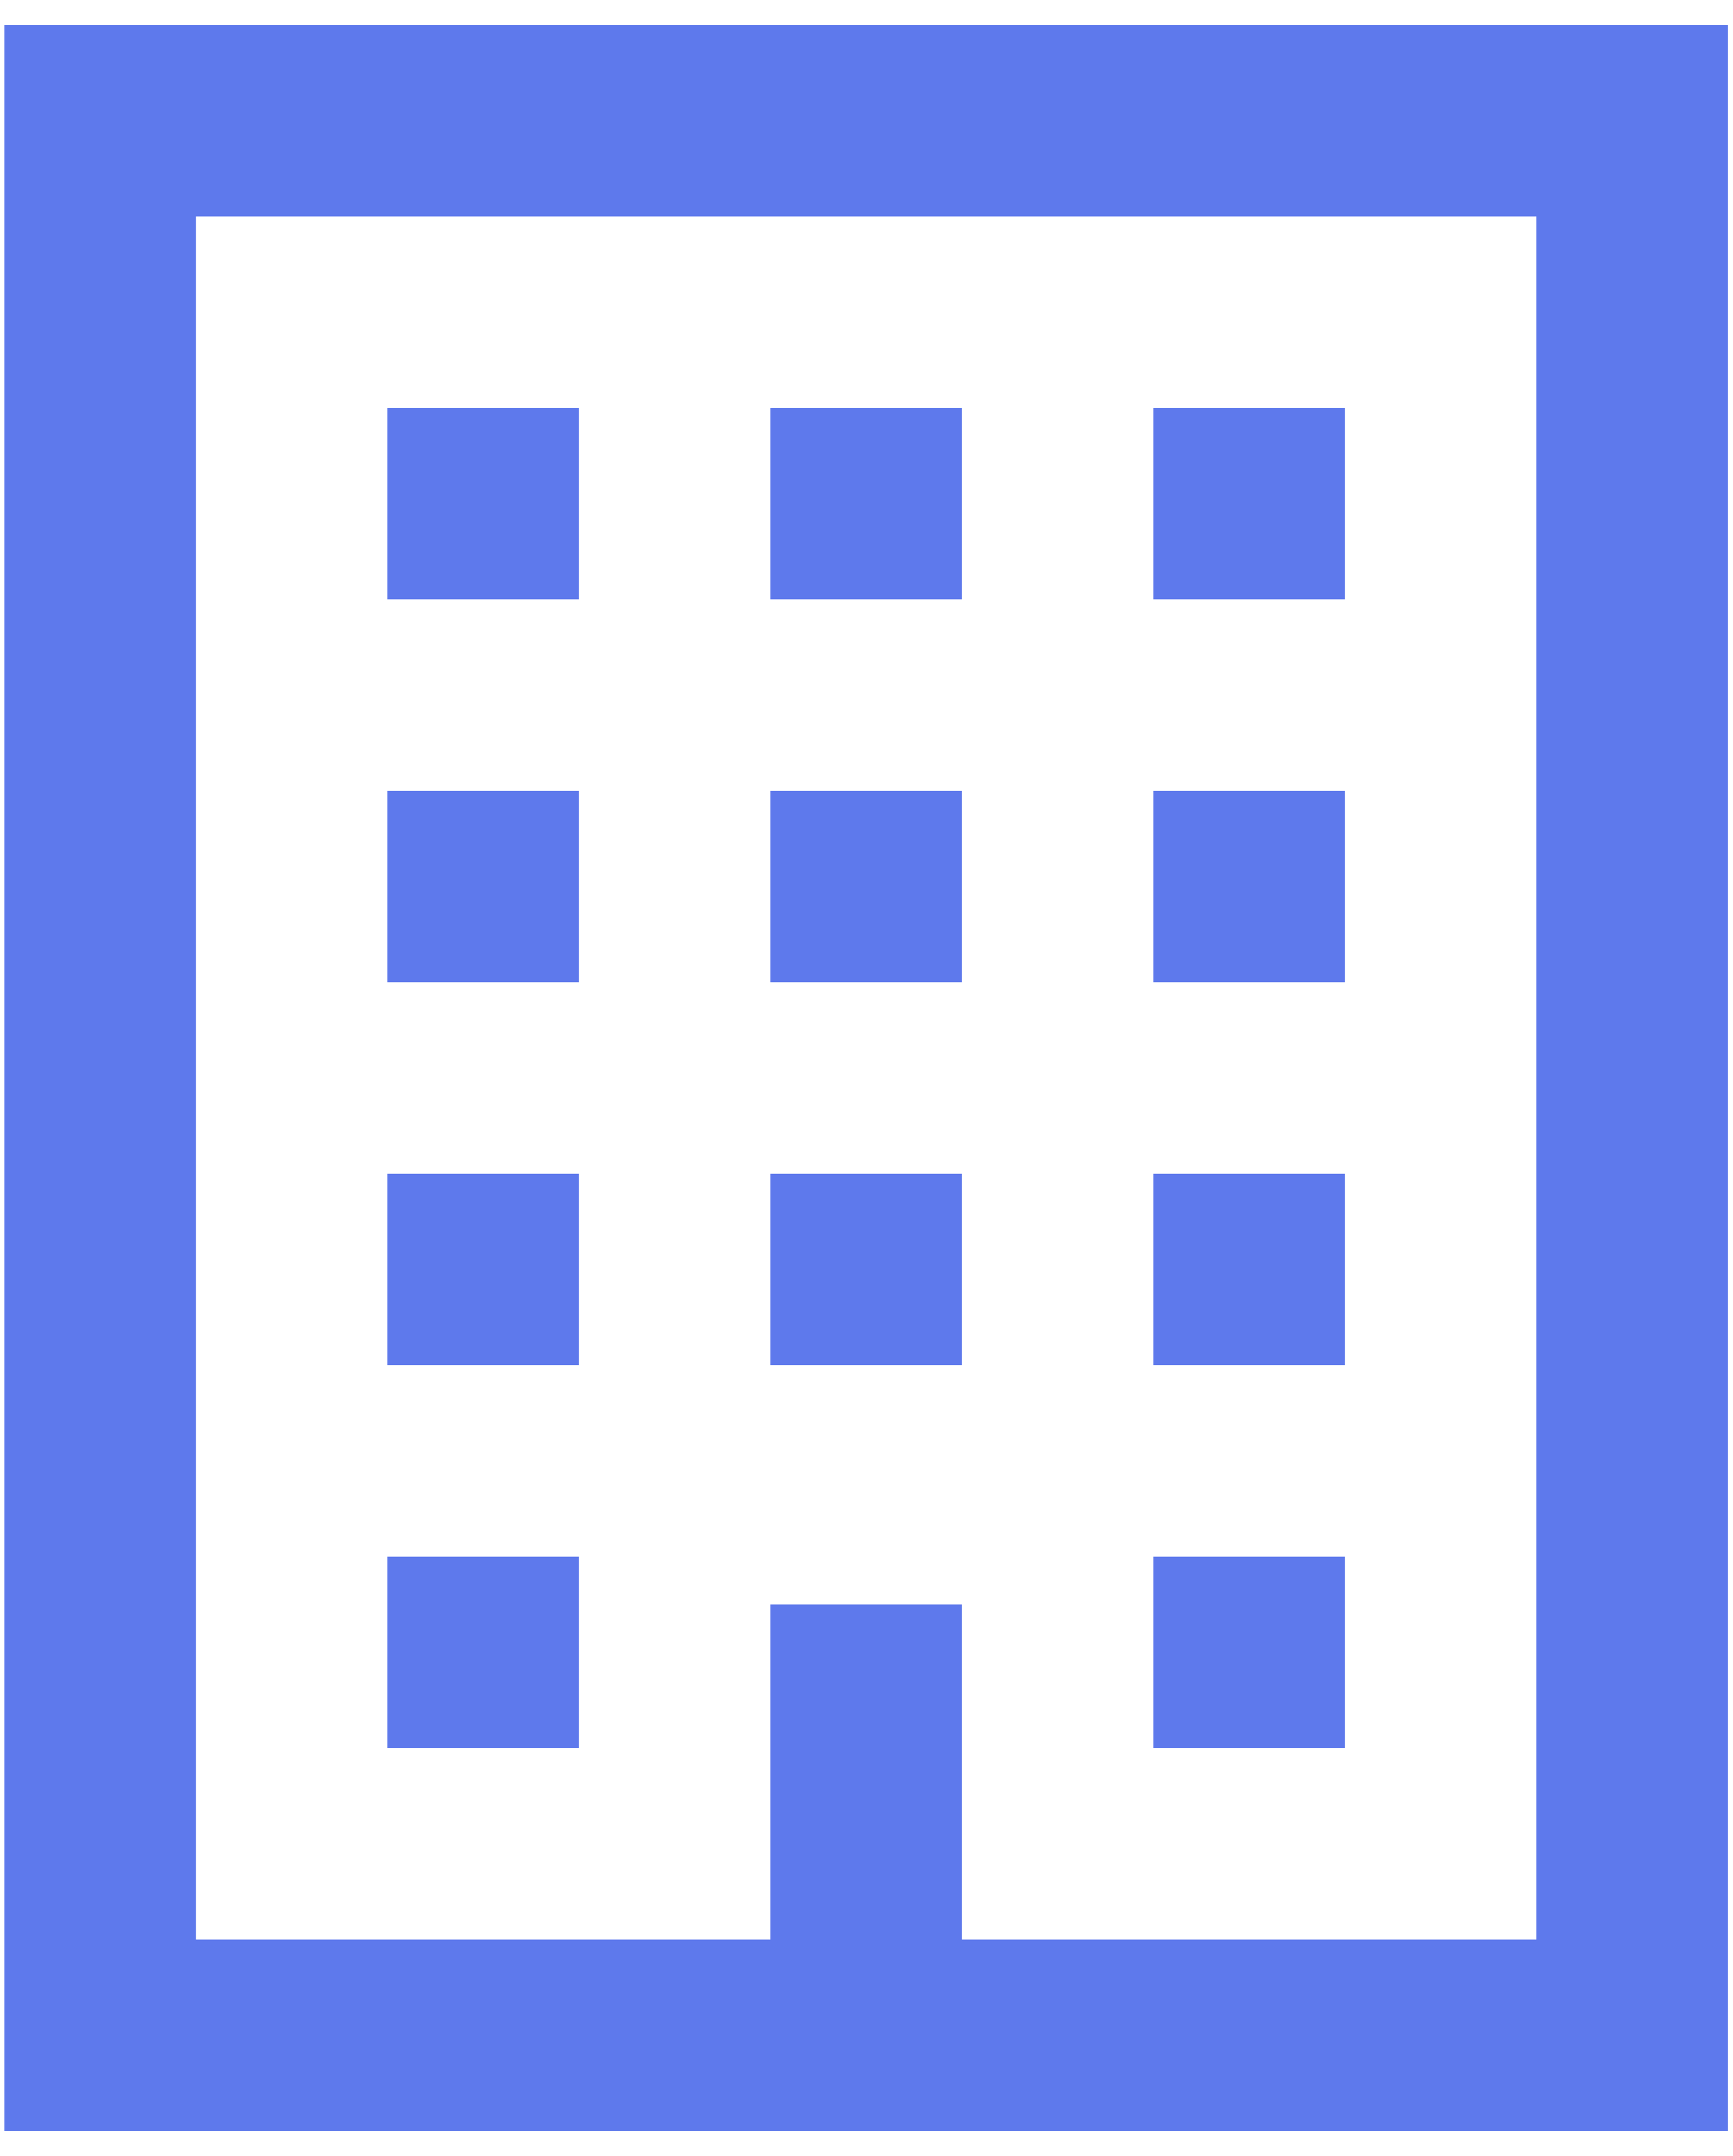
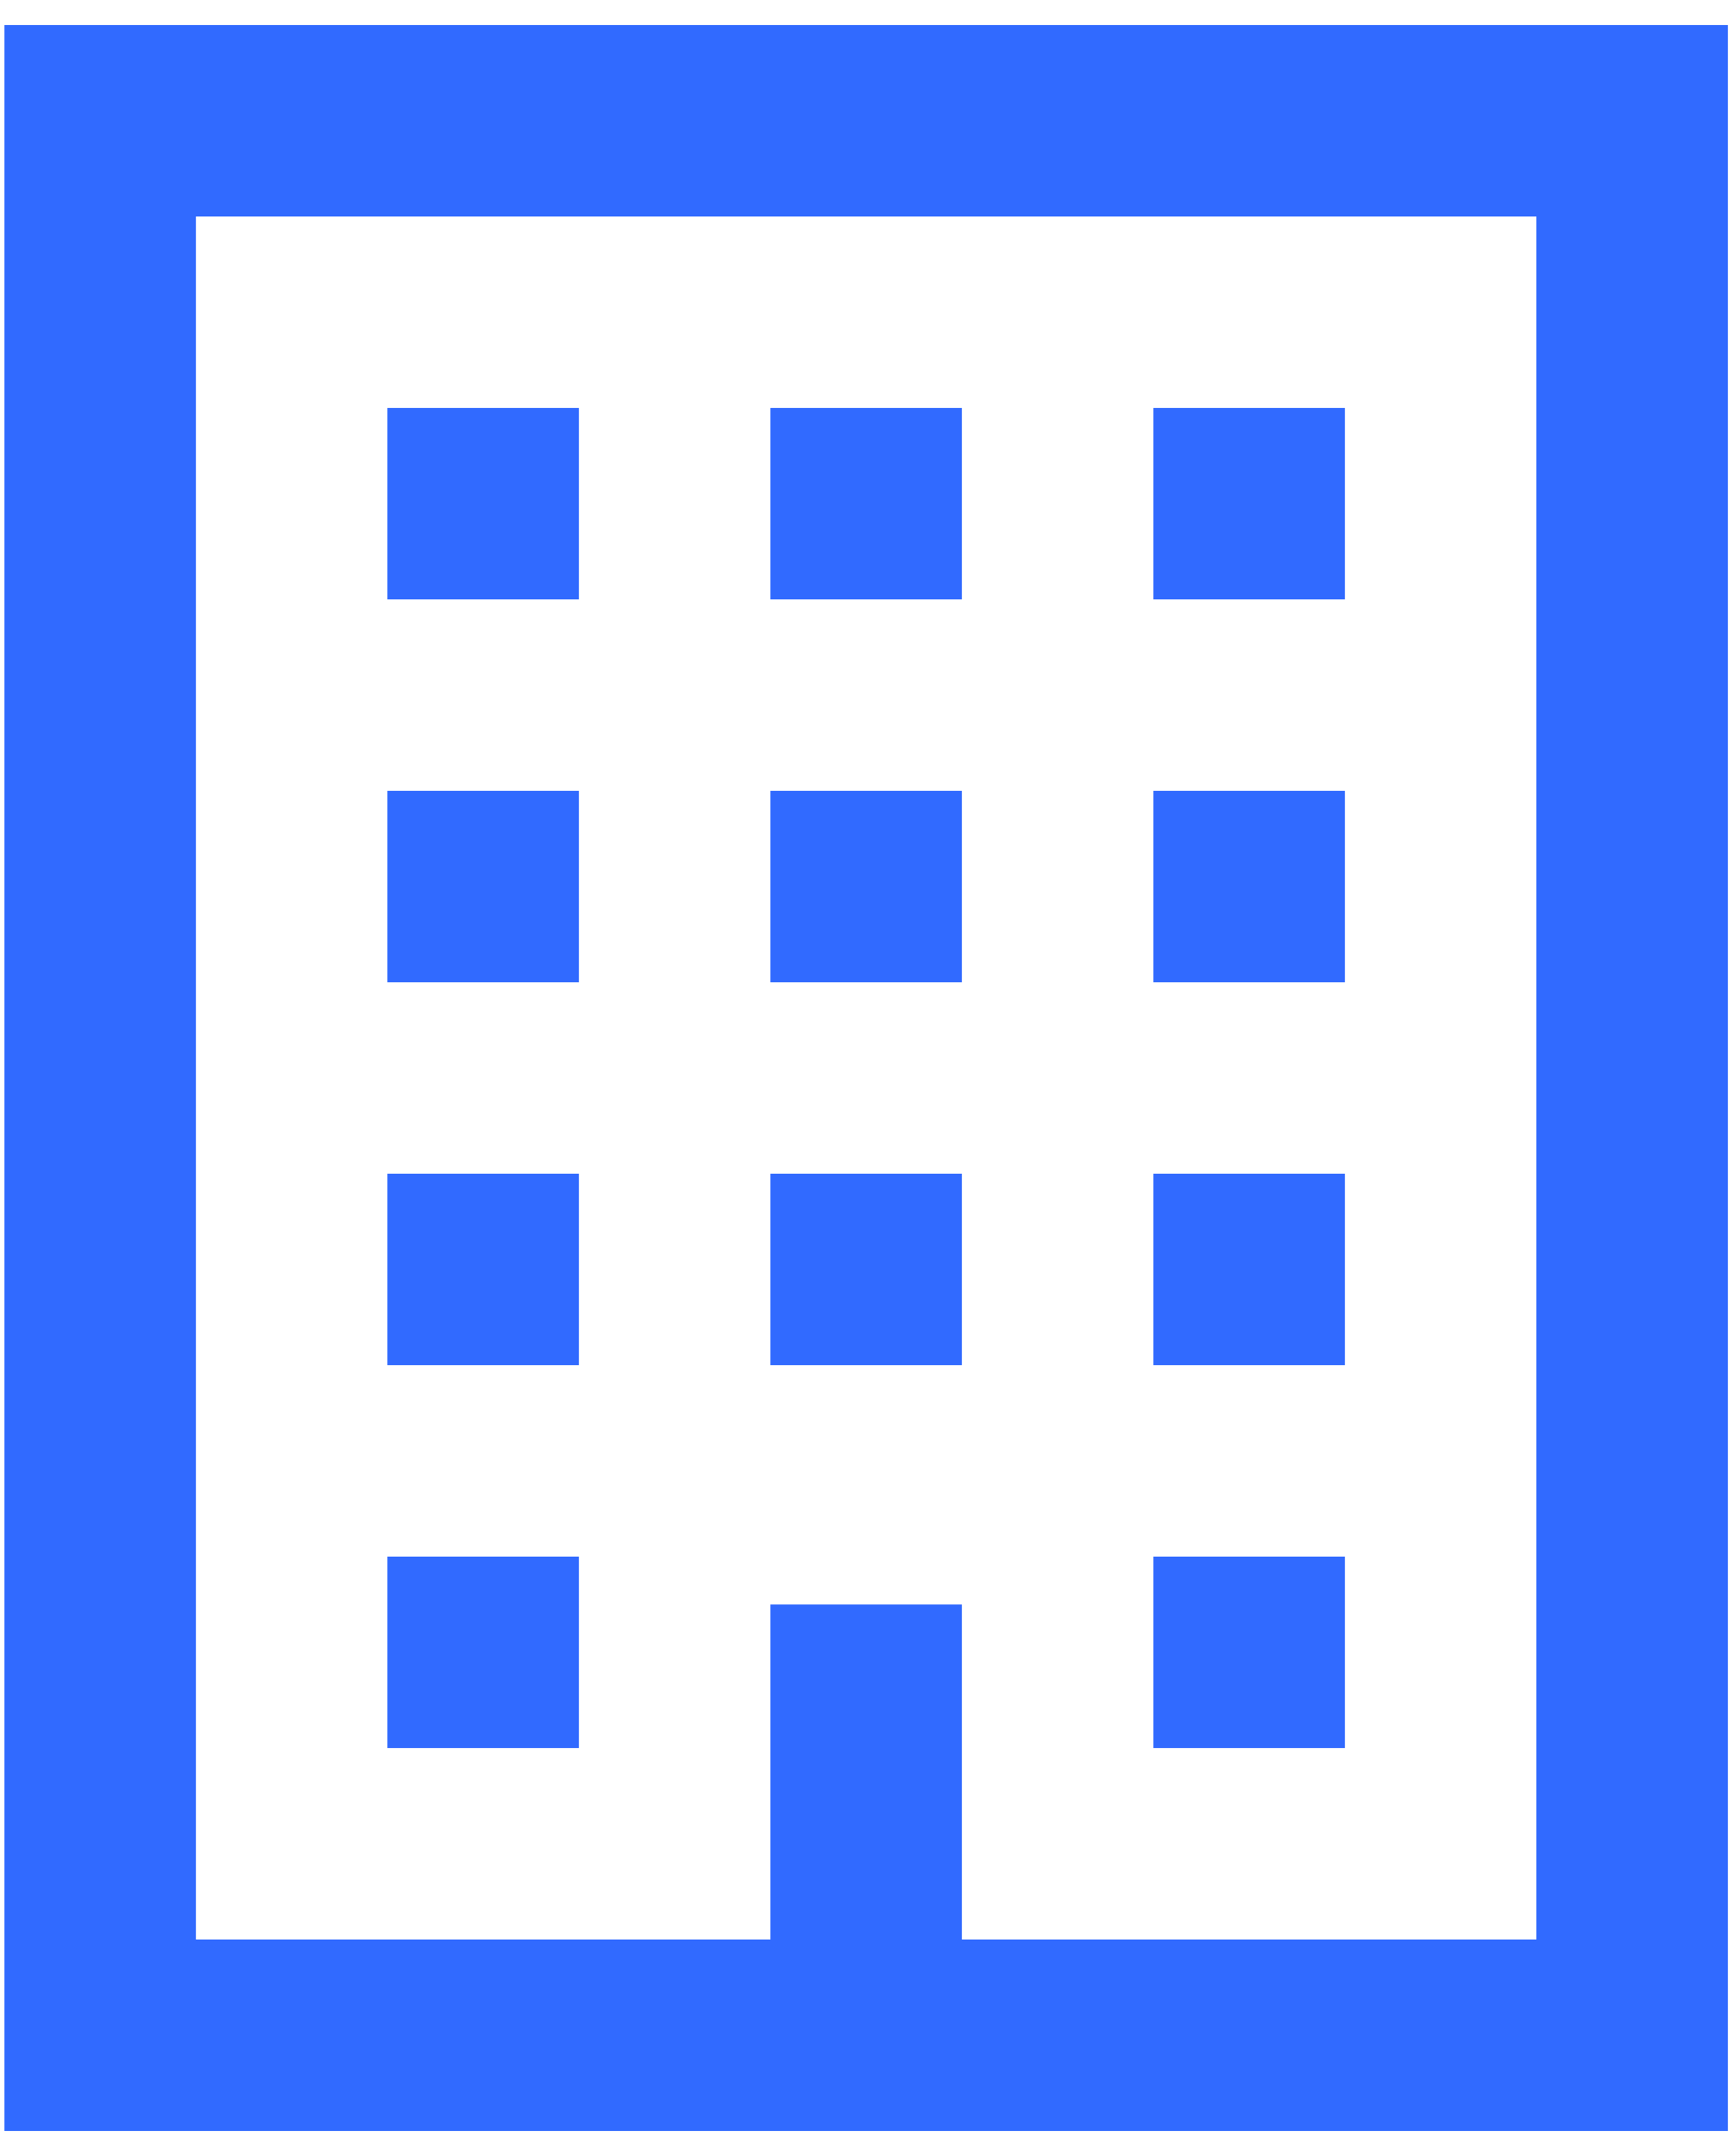
<svg xmlns="http://www.w3.org/2000/svg" width="49" height="61" fill="none">
-   <path d="M43.458 6.125v48.75h-16.25v-9.48h-5.416v9.48H5.542V6.125h37.916ZM32.625 16.958h5.417v-5.416h-5.417v5.416Zm-10.833 0h5.416v-5.416h-5.416v5.416Zm-10.834 0h5.417v-5.416h-5.417v5.416Zm21.667 10.834h5.417v-5.417h-5.417v5.417Zm-10.833 0h5.416v-5.417h-5.416v5.417Zm-10.834 0h5.417v-5.417h-5.417v5.417Zm21.667 10.833h5.417v-5.417h-5.417v5.417Zm-10.833 0h5.416v-5.417h-5.416v5.417Zm-10.834 0h5.417v-5.417h-5.417v5.417Zm21.667 10.833h5.417v-5.416h-5.417v5.416Zm-21.667 0h5.417v-5.416h-5.417v5.416ZM48.875.708H.125v59.584h48.75V.708Z" fill="#5E79EC" />
+   <path d="M43.458 6.125v48.75h-16.25v-9.48h-5.416v9.48H5.542V6.125h37.916ZM32.625 16.958h5.417v-5.416h-5.417v5.416Zm-10.833 0h5.416v-5.416h-5.416v5.416Zm-10.834 0h5.417v-5.416h-5.417v5.416Zm21.667 10.834h5.417v-5.417h-5.417v5.417Zm-10.833 0h5.416v-5.417h-5.416v5.417Zm-10.834 0h5.417v-5.417h-5.417v5.417Zm21.667 10.833h5.417v-5.417h-5.417v5.417Zm-10.833 0h5.416v-5.417h-5.416v5.417Zm-10.834 0h5.417v-5.417h-5.417v5.417Zm21.667 10.833h5.417v-5.416h-5.417v5.416Zm-21.667 0h5.417v-5.416h-5.417v5.416ZM48.875.708H.125v59.584h48.75V.708Z" fill="#316AFF" />
</svg>
